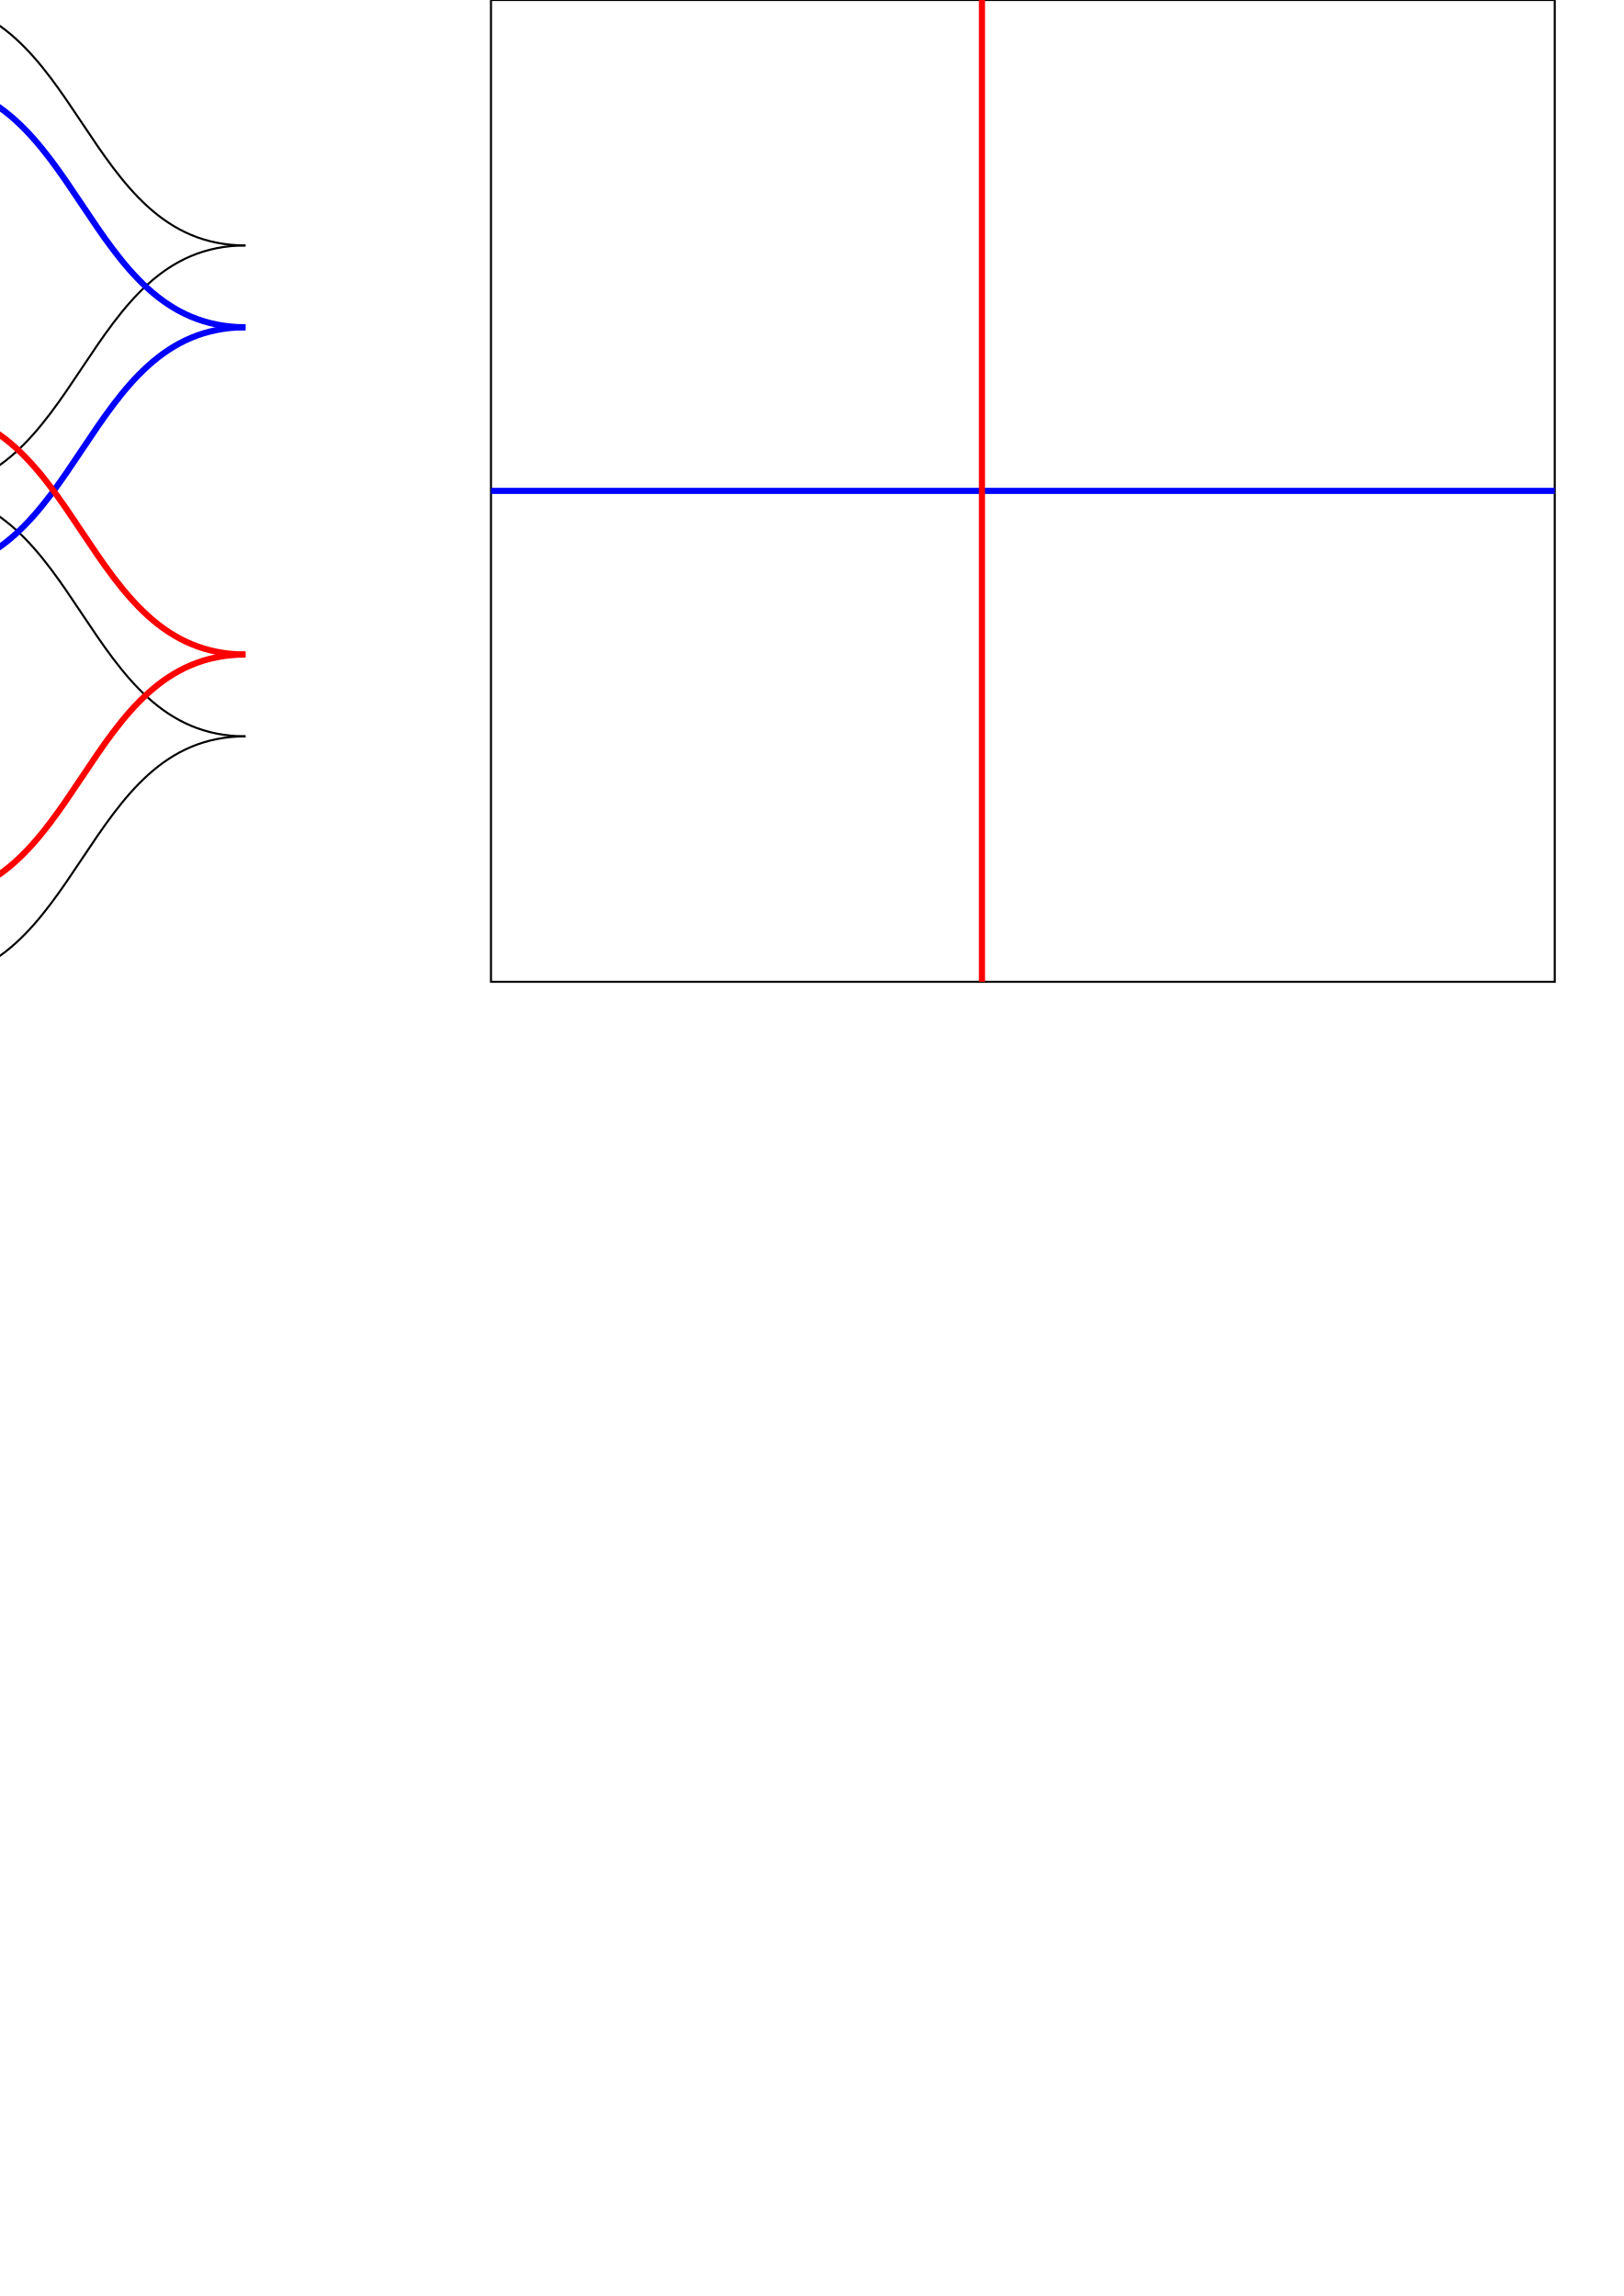
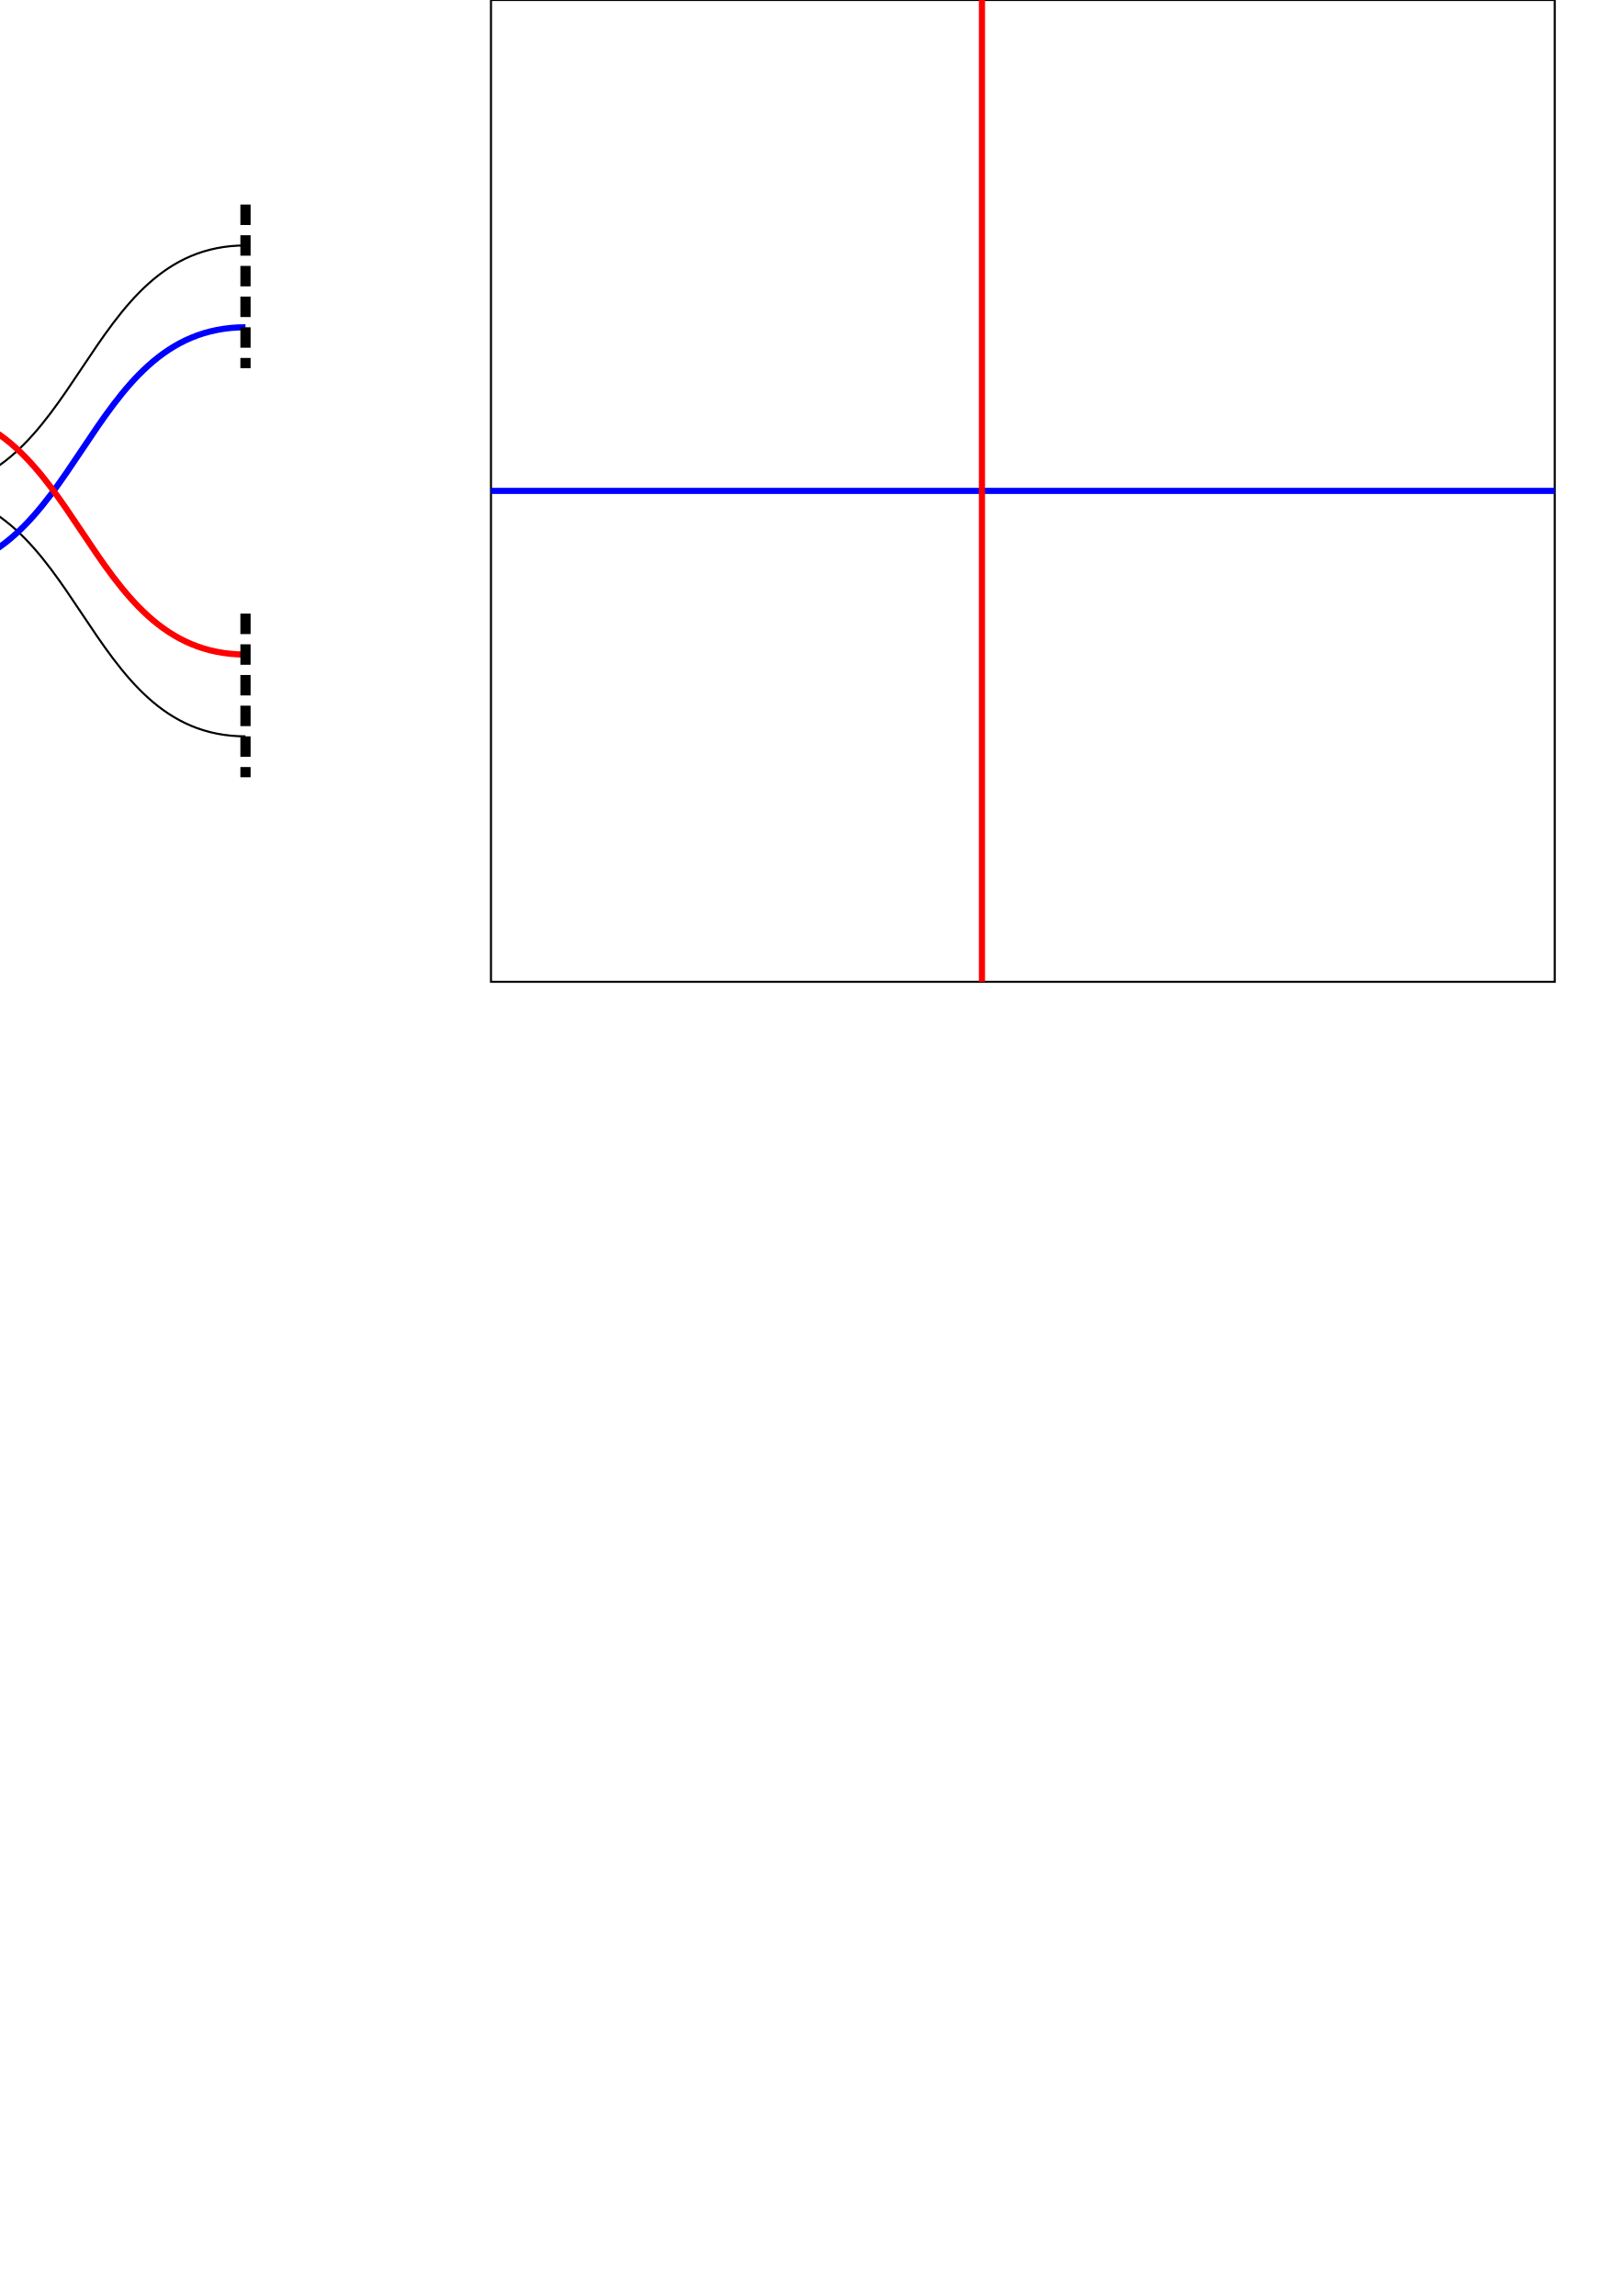
- <svg xmlns="http://www.w3.org/2000/svg" id="svg8" version="1.1" viewBox="0 0 210 297" height="297mm" width="210mm">
+ <svg xmlns="http://www.w3.org/2000/svg" width="210mm" height="297mm" viewBox="0 0 210 297" version="1.1" id="svg8">
  <defs id="defs2" />
  <g id="layer1">
-     <path id="path855" d="M 31.75,31.75 C 10.583,31.75 10.583,0 -10.583,0 -31.75,0 -31.75,31.75 -52.917,31.75" style="fill:none;stroke:#000000;stroke-width:0.265px;stroke-linecap:butt;stroke-linejoin:miter;stroke-opacity:1" />
-     <path style="fill:none;stroke:#000000;stroke-width:0.265px;stroke-linecap:butt;stroke-linejoin:miter;stroke-opacity:1" d="M 31.75,31.75 C 10.583,31.75 10.583,63.5 -10.583,63.5 -31.75,63.5 -31.75,31.75 -52.917,31.75" id="path857" />
-     <path style="fill:none;stroke:#000000;stroke-width:0.265px;stroke-linecap:butt;stroke-linejoin:miter;stroke-opacity:1" d="M 31.75,95.25 C 10.583,95.25 10.583,63.5 -10.583,63.5 -31.75,63.5 -31.75,95.25 -52.917,95.25" id="path859" />
-     <path id="path861" d="M 31.75,95.25 C 10.583,95.25 10.583,127 -10.583,127 -31.75,127 -31.75,95.25 -52.917,95.25" style="fill:none;stroke:#000000;stroke-width:0.265px;stroke-linecap:butt;stroke-linejoin:miter;stroke-opacity:1" />
-     <g id="g860" transform="translate(0,21.16667)">
-       <path id="path863" d="m 31.75,21.167 c -21.167,0 -21.167,-31.75 -42.333,-31.75 -21.167,0 -21.167,31.75 -42.333,31.75" style="fill:none;stroke:#0000ff;stroke-width:0.794;stroke-linecap:butt;stroke-linejoin:miter;stroke-miterlimit:4;stroke-dasharray:none;stroke-opacity:1" />
-       <path style="fill:none;stroke:#0000ff;stroke-width:0.794;stroke-linecap:butt;stroke-linejoin:miter;stroke-miterlimit:4;stroke-dasharray:none;stroke-opacity:1" d="m 31.75,21.167 c -21.167,0 -21.167,31.75 -42.333,31.75 -21.167,0 -21.167,-31.75 -42.333,-31.75" id="path865" />
+     <path id="path857" d="M 31.75,31.75 C 10.583,31.75 10.583,63.5 -10.583,63.5 -31.75,63.5 -31.75,31.75 -52.917,31.75" style="fill:none;stroke:#000000;stroke-width:0.265px;stroke-linecap:butt;stroke-linejoin:miter;stroke-opacity:1" />
+     <path id="path859" d="M 31.75,95.25 C 10.583,95.25 10.583,63.5 -10.583,63.5 -31.75,63.5 -31.75,95.25 -52.917,95.25" style="fill:none;stroke:#000000;stroke-width:0.265px;stroke-linecap:butt;stroke-linejoin:miter;stroke-opacity:1" />
+     <path style="fill:none;stroke:#0000ff;stroke-width:0.794;stroke-linecap:butt;stroke-linejoin:miter;stroke-miterlimit:4;stroke-dasharray:none;stroke-opacity:1" d="m 31.75,42.333 c -21.167,0 -21.167,31.75 -42.333,31.75 -21.167,0 -21.167,-31.75 -42.333,-31.75" id="path865" />
+     <g transform="translate(0,-21.16666)" id="g864">
+       <path id="path871" d="m 31.75,105.833 c -21.167,0 -21.167,-31.75 -42.333,-31.75 -21.167,0 -21.167,31.75 -42.333,31.75" style="fill:none;stroke:#ff0000;stroke-width:0.794;stroke-linecap:butt;stroke-linejoin:miter;stroke-miterlimit:4;stroke-dasharray:none;stroke-opacity:1" />
    </g>
-     <g id="g864" transform="translate(0,-21.16666)">
-       <path style="fill:none;stroke:#ff0000;stroke-width:0.794;stroke-linecap:butt;stroke-linejoin:miter;stroke-miterlimit:4;stroke-dasharray:none;stroke-opacity:1" d="m 31.75,105.833 c -21.167,0 -21.167,-31.75 -42.333,-31.75 -21.167,0 -21.167,31.75 -42.333,31.75" id="path871" />
-       <path id="path873" d="m 31.75,105.833 c -21.167,0 -21.167,31.75 -42.333,31.75 -21.167,0 -21.167,-31.75 -42.333,-31.75" style="fill:none;stroke:#ff0000;stroke-width:0.794;stroke-linecap:butt;stroke-linejoin:miter;stroke-miterlimit:4;stroke-dasharray:none;stroke-opacity:1" />
+     <path style="fill:none;stroke:#000000;stroke-width:0.265px;stroke-linecap:butt;stroke-linejoin:miter;stroke-opacity:1" d="M 232.833,63.5 C 232.833,0 232.833,0 275.167,0 h 84.667 c 42.333,0 42.333,0 42.333,63.5" id="path875" />
+     <path id="path877" d="m 232.833,63.5 c 0,63.5 0,63.5 42.333,63.5 h 84.667 c 42.333,0 42.333,0 42.333,-63.5" style="fill:none;stroke:#000000;stroke-width:0.265px;stroke-linecap:butt;stroke-linejoin:miter;stroke-opacity:1" />
+     <path d="m 274.914,65.117 a 5.292,5.292 0 0 1 -6.624,3.432 5.292,5.292 0 0 1 -3.472,-6.603 5.292,5.292 0 0 1 6.582,-3.513 5.292,5.292 0 0 1 3.553,6.56 L 269.875,63.5 Z" id="path881" style="fill:#000000;fill-opacity:1;stroke-width:0.794" />
+     <path style="fill:#000000;fill-opacity:1;stroke-width:0.794" id="path883" d="m 370.164,65.117 a 5.292,5.292 0 0 1 -6.624,3.432 5.292,5.292 0 0 1 -3.472,-6.603 5.292,5.292 0 0 1 6.582,-3.513 5.292,5.292 0 0 1 3.553,6.56 L 365.125,63.5 Z" />
+     <path style="fill:#000000;fill-opacity:1;stroke-width:0.794" id="path885" d="m 322.539,65.117 a 5.292,5.292 0 0 1 -6.624,3.432 5.292,5.292 0 0 1 -3.472,-6.603 5.292,5.292 0 0 1 6.582,-3.513 5.292,5.292 0 0 1 3.553,6.56 L 317.5,63.5 Z" />
+     <path style="fill:none;stroke:#ff0000;stroke-width:0.794;stroke-linecap:butt;stroke-linejoin:miter;stroke-opacity:1;stroke-miterlimit:4;stroke-dasharray:none" d="M 359.833,63.5 H 322.792" id="path887" />
+     <path style="fill:none;stroke:#0000ff;stroke-width:0.794;stroke-linecap:butt;stroke-linejoin:miter;stroke-opacity:1;stroke-miterlimit:4;stroke-dasharray:none" d="M 312.208,63.5 H 275.167" id="path889" />
+     <path style="fill:none;stroke:#000000;stroke-width:0.265px;stroke-linecap:butt;stroke-linejoin:miter;stroke-opacity:1" d="M 63.5,0 H 201.083 V 127 H 63.5 Z" id="path3338" />
+     <path style="fill:none;stroke:#0000ff;stroke-width:0.794;stroke-linecap:butt;stroke-linejoin:miter;stroke-opacity:1;stroke-miterlimit:4;stroke-dasharray:none" d="M 63.5,63.5 H 201.083" id="path3340" />
+     <path style="fill:none;stroke:#ff0000;stroke-width:0.794;stroke-linecap:butt;stroke-linejoin:miter;stroke-opacity:1;stroke-miterlimit:4;stroke-dasharray:none" d="M 127,0 V 127" id="path3342" />
+     <path id="path2181" d="M -52.917,26.458 V 47.625" style="fill:none;stroke:#000000;stroke-width:1.323;stroke-linecap:butt;stroke-linejoin:miter;stroke-opacity:1;stroke-miterlimit:4;stroke-dasharray:2.646,1.323;stroke-dashoffset:0" />
+     <path id="path2183" d="M 31.75,26.458 V 47.625" style="fill:none;stroke:#000000;stroke-width:1.323;stroke-linecap:butt;stroke-linejoin:miter;stroke-opacity:1;stroke-miterlimit:4;stroke-dasharray:2.646,1.323;stroke-dashoffset:0" />
+     <path id="path2185" d="M -52.917,79.375 V 100.542" style="fill:none;stroke:#000000;stroke-width:1.323;stroke-linecap:butt;stroke-linejoin:miter;stroke-opacity:1;stroke-miterlimit:4;stroke-dasharray:2.646,1.323;stroke-dashoffset:0" />
+     <path id="path2187" d="M 31.75,79.375 V 100.542" style="fill:none;stroke:#000000;stroke-width:1.323;stroke-linecap:butt;stroke-linejoin:miter;stroke-opacity:1;stroke-miterlimit:4;stroke-dasharray:2.646,1.323;stroke-dashoffset:0" />
+     <path id="path2434" d="m -84.667,31.75 c -21.167,0 -21.167,31.75 -42.333,31.75 -21.167,0 -21.167,-31.75 -42.333,-31.75" style="fill:none;stroke:#0000ff;stroke-width:0.794;stroke-linecap:butt;stroke-linejoin:miter;stroke-miterlimit:4;stroke-dasharray:none;stroke-opacity:1" />
+     <g id="g2438" transform="translate(-116.4167,-10.58333)">
+       <path style="fill:none;stroke:#ff0000;stroke-width:0.794;stroke-linecap:butt;stroke-linejoin:miter;stroke-miterlimit:4;stroke-dasharray:none;stroke-opacity:1" d="m 31.75,105.833 c -21.167,0 -21.167,-31.75 -42.333,-31.75 -21.167,0 -21.167,31.75 -42.333,31.75" id="path2436" />
    </g>
-     <path id="path875" d="M 232.833,63.5 C 232.833,0 232.833,0 275.167,0 h 84.667 c 42.333,0 42.333,0 42.333,63.5" style="fill:none;stroke:#000000;stroke-width:0.265px;stroke-linecap:butt;stroke-linejoin:miter;stroke-opacity:1" />
-     <path style="fill:none;stroke:#000000;stroke-width:0.265px;stroke-linecap:butt;stroke-linejoin:miter;stroke-opacity:1" d="m 232.833,63.5 c 0,63.5 0,63.5 42.333,63.5 h 84.667 c 42.333,0 42.333,0 42.333,-63.5" id="path877" />
-     <path style="fill:#000000;fill-opacity:1;stroke-width:0.794" id="path881" d="m 274.914,65.117 a 5.292,5.292 0 0 1 -6.624,3.432 5.292,5.292 0 0 1 -3.472,-6.603 5.292,5.292 0 0 1 6.582,-3.513 5.292,5.292 0 0 1 3.553,6.56 L 269.875,63.5 Z" />
-     <path d="m 370.164,65.117 a 5.292,5.292 0 0 1 -6.624,3.432 5.292,5.292 0 0 1 -3.472,-6.603 5.292,5.292 0 0 1 6.582,-3.513 5.292,5.292 0 0 1 3.553,6.56 L 365.125,63.5 Z" id="path883" style="fill:#000000;fill-opacity:1;stroke-width:0.794" />
-     <path d="m 322.539,65.117 a 5.292,5.292 0 0 1 -6.624,3.432 5.292,5.292 0 0 1 -3.472,-6.603 5.292,5.292 0 0 1 6.582,-3.513 5.292,5.292 0 0 1 3.553,6.56 L 317.5,63.5 Z" id="path885" style="fill:#000000;fill-opacity:1;stroke-width:0.794" />
-     <path id="path887" d="M 359.833,63.5 H 322.792" style="fill:none;stroke:#ff0000;stroke-width:0.794;stroke-linecap:butt;stroke-linejoin:miter;stroke-opacity:1;stroke-miterlimit:4;stroke-dasharray:none" />
-     <path id="path889" d="M 312.208,63.5 H 275.167" style="fill:none;stroke:#0000ff;stroke-width:0.794;stroke-linecap:butt;stroke-linejoin:miter;stroke-opacity:1;stroke-miterlimit:4;stroke-dasharray:none" />
-     <path id="path3338" d="M 63.5,0 H 201.083 V 127 H 63.5 Z" style="fill:none;stroke:#000000;stroke-width:0.265px;stroke-linecap:butt;stroke-linejoin:miter;stroke-opacity:1" />
-     <path id="path3340" d="M 63.5,63.5 H 201.083" style="fill:none;stroke:#0000ff;stroke-width:0.794;stroke-linecap:butt;stroke-linejoin:miter;stroke-opacity:1;stroke-miterlimit:4;stroke-dasharray:none" />
-     <path id="path3342" d="M 127,0 V 127" style="fill:none;stroke:#ff0000;stroke-width:0.794;stroke-linecap:butt;stroke-linejoin:miter;stroke-opacity:1;stroke-miterlimit:4;stroke-dasharray:none" />
+     <g transform="matrix(1,0,0,-1,-116.4167,201.0833)" id="g2442">
+       <path id="path2440" d="m 31.75,105.833 c -21.167,0 -21.167,-31.75 -42.333,-31.75 -21.167,0 -21.167,31.75 -42.333,31.75" style="fill:none;stroke:#ff0000;stroke-width:0.794;stroke-linecap:butt;stroke-linejoin:miter;stroke-miterlimit:4;stroke-dasharray:none;stroke-opacity:1" />
+     </g>
+     <path style="fill:none;stroke:#0000ff;stroke-width:0.794;stroke-linecap:butt;stroke-linejoin:miter;stroke-miterlimit:4;stroke-dasharray:none;stroke-opacity:1" d="M -84.667,31.75 C -105.833,31.75 -105.833,0 -127,0 c -21.167,0 -21.167,31.75 -42.333,31.75" id="path2444" />
  </g>
</svg>
